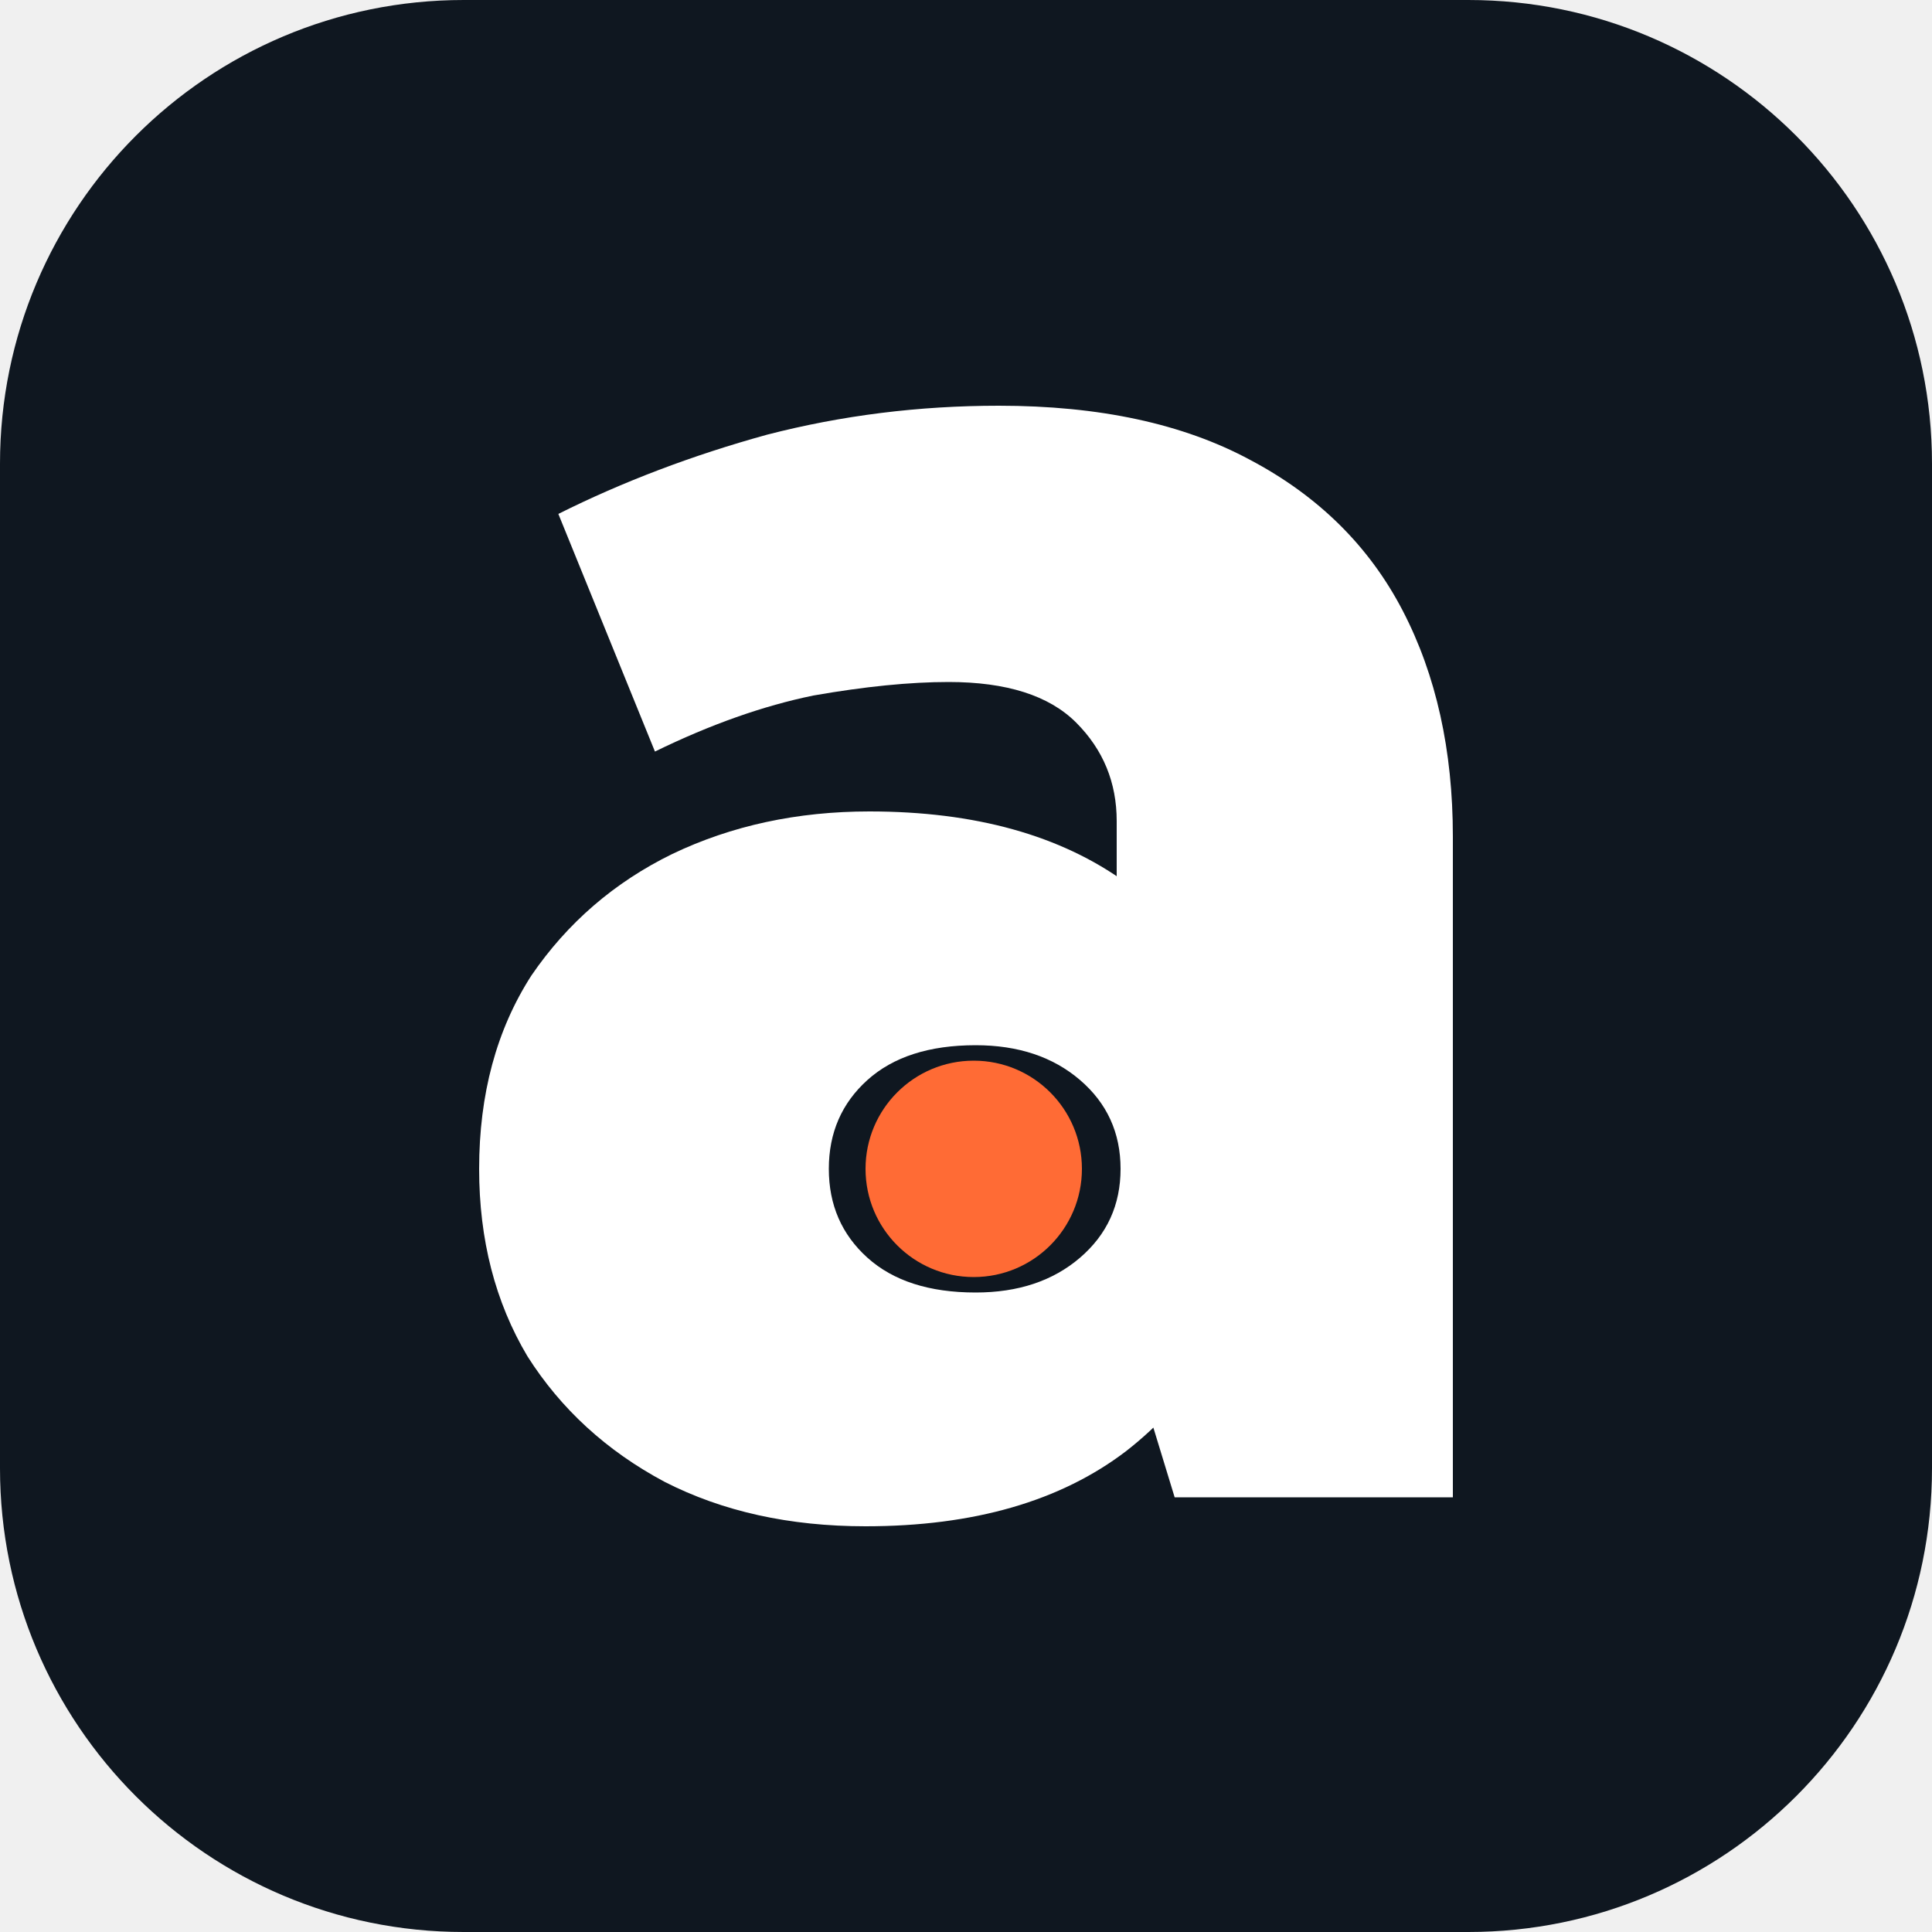
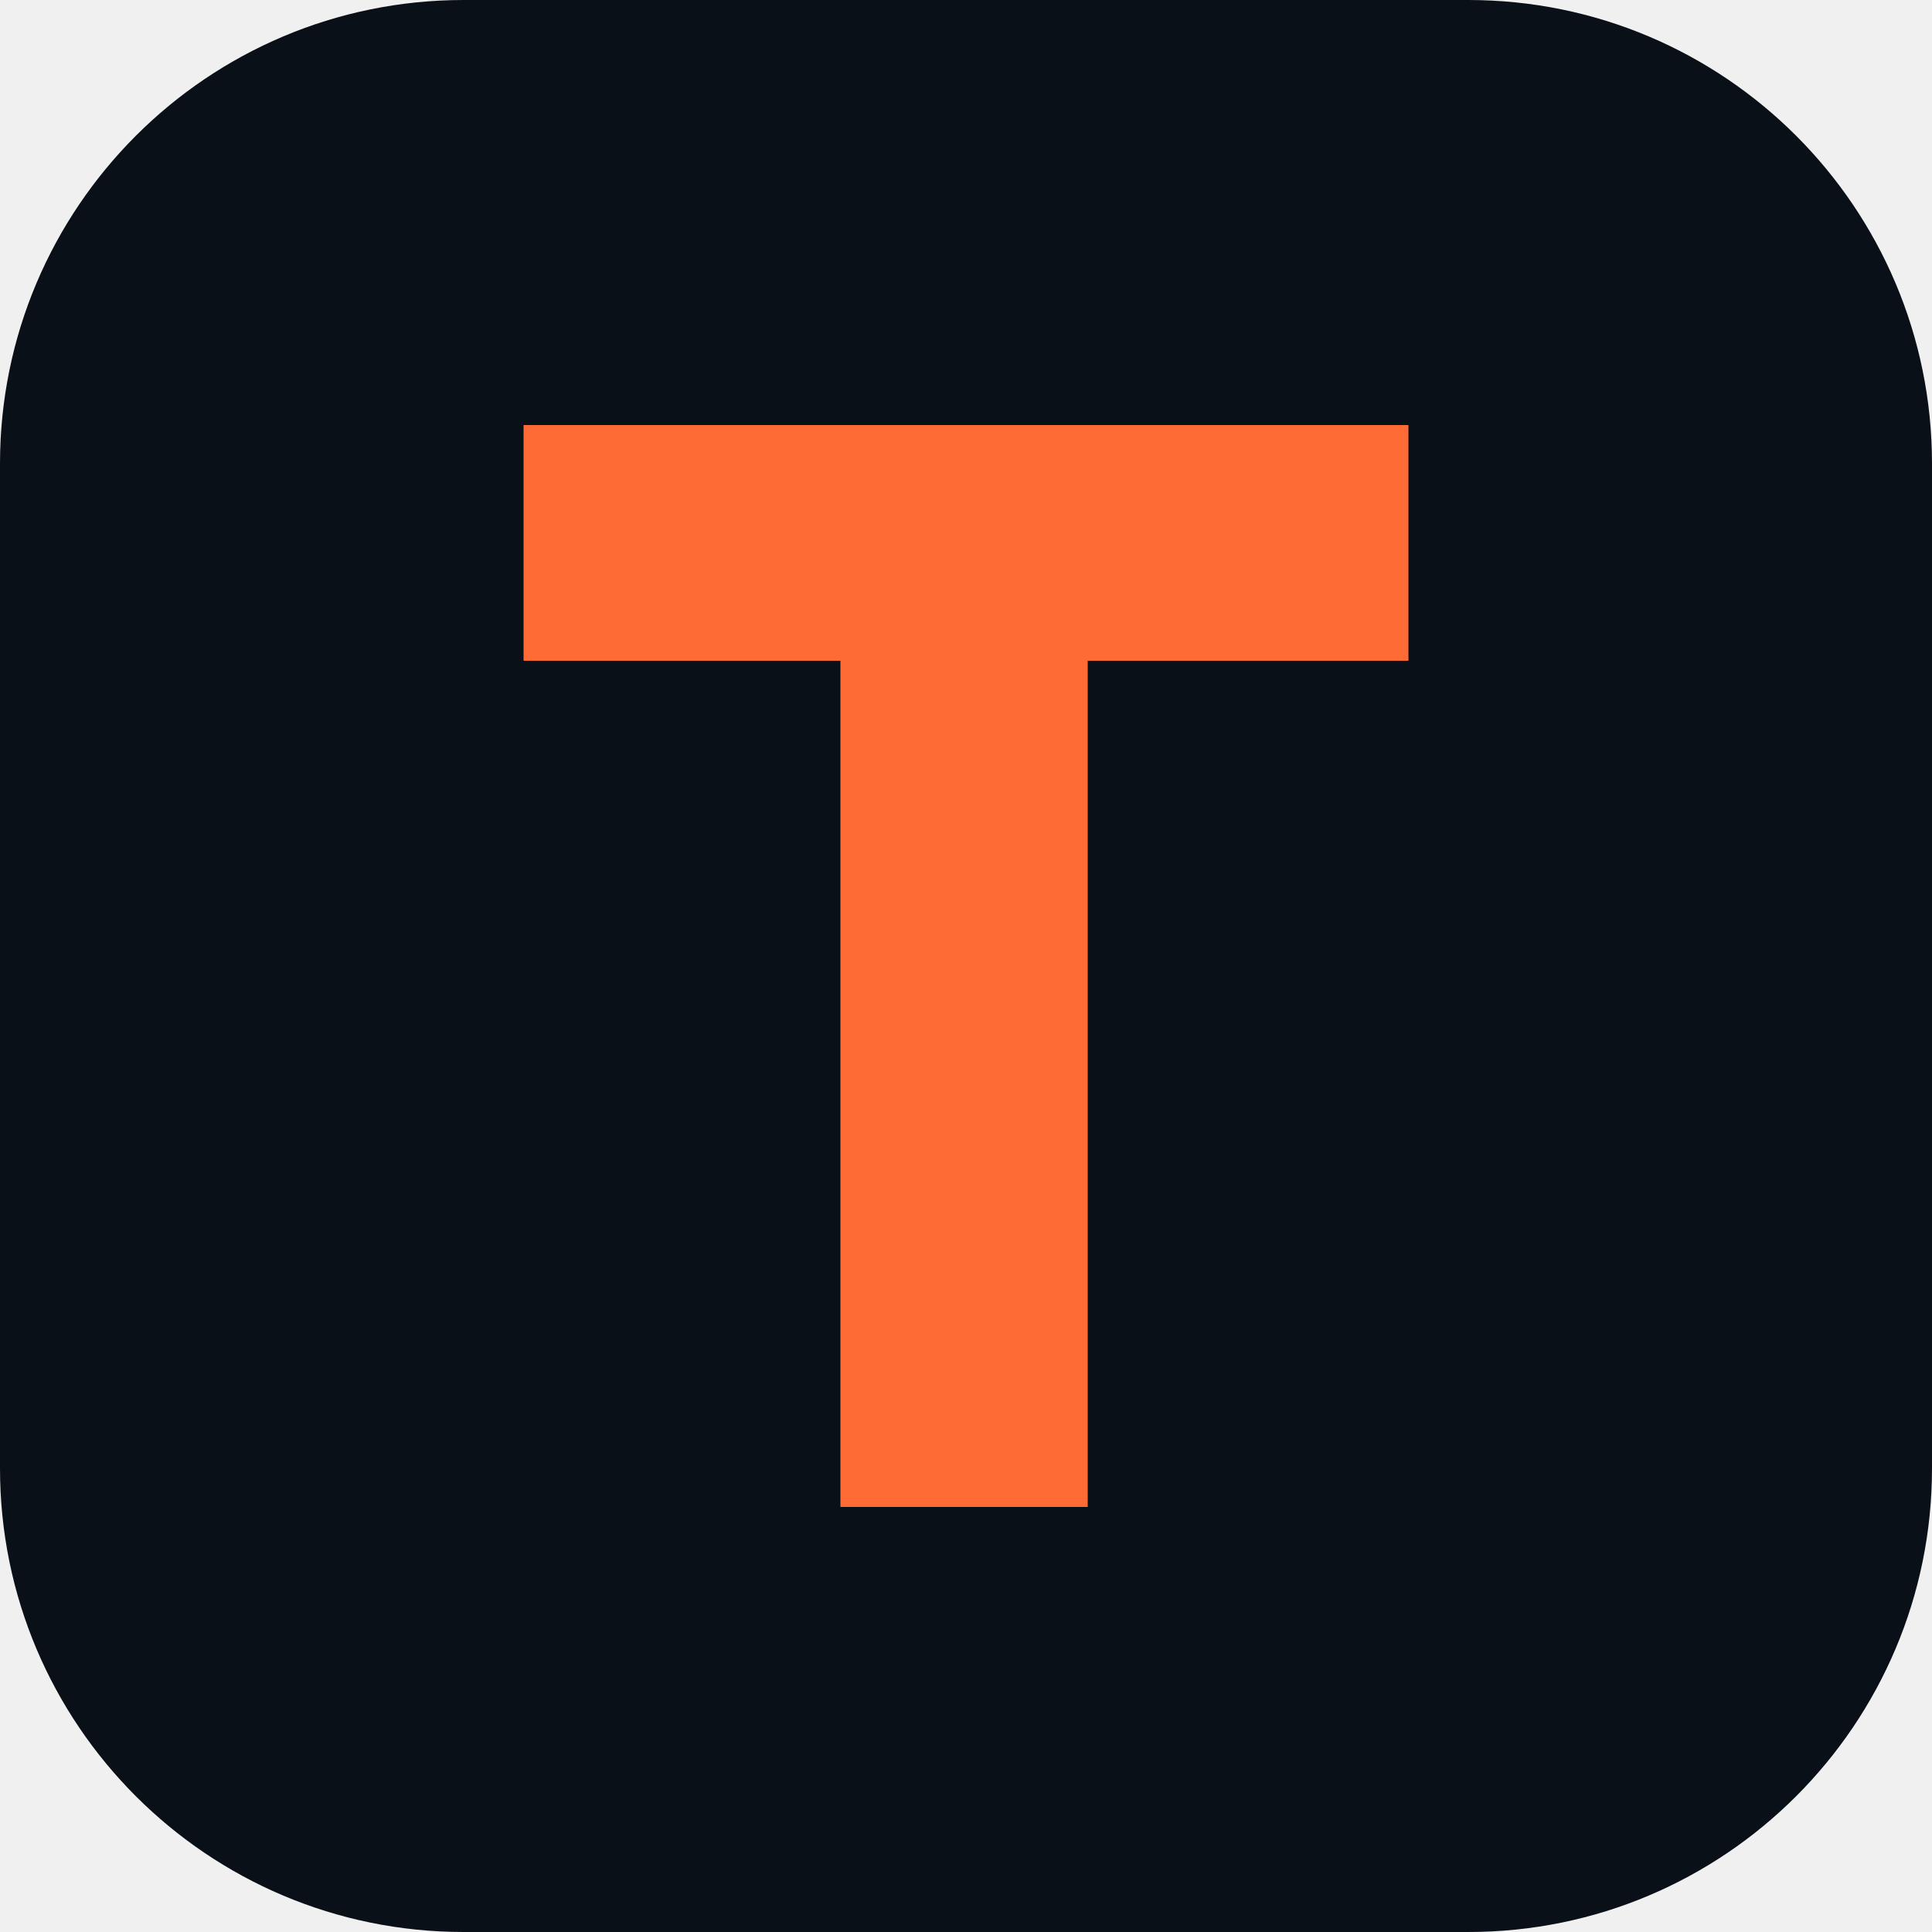
- <svg xmlns="http://www.w3.org/2000/svg" viewBox="0 0 100 100" role="img" aria-label="trustbazaar">
-   <rect width="100" height="100" rx="24" fill="#0F1720" />
-   <path d="M44.8 79Q38.9 79 34.4 76.7Q29.9 74.3 27.3 70.2Q24.8 66 24.8 60.5Q24.8 54.7 27.5 50.5Q30.3 46.4 34.8 44.2Q39.4 42 45 42Q53.2 42 58.3 45.7Q63.5 49.5 65.1 56.6L57.8 55.1V42.5Q57.8 39.5 55.7 37.4Q53.6 35.3 49.1 35.3Q46.1 35.3 42.1 36Q38.2 36.8 33.9 38.9L28.9 26.6Q33.9 24.1 39.7 22.5Q45.5 21 51.7 21Q59.5 21 64.7 23.8Q70 26.6 72.6 31.6Q75.2 36.6 75.2 43.3V77.5H60.8L57.5 66.7L65.1 64.4Q63.3 71.2 58.3 75.1Q53.2 79 44.8 79ZM50.5 66.9Q53.8 66.9 55.9 65.1Q58 63.3 58 60.5Q58 57.7 55.9 55.9Q53.8 54.1 50.5 54.1Q46.9 54.1 44.9 55.9Q42.9 57.7 42.9 60.5Q42.9 63.3 44.9 65.1Q46.9 66.9 50.5 66.9Z" fill="#fff" />
-   <circle cx="50.4" cy="60.5" r="5.6" fill="#FF6B35" />
+ <svg xmlns="http://www.w3.org/2000/svg" viewBox="0 0 100 100" role="img" aria-label="TrustBazaar">
+   <rect width="100" height="100" rx="24" fill="#0A1018" />
+   <path d="M43.5 78V27.6H56.3V78ZM27.1 34.2V22H72.9V34.2Z" fill="#FF6B35" />
</svg>
